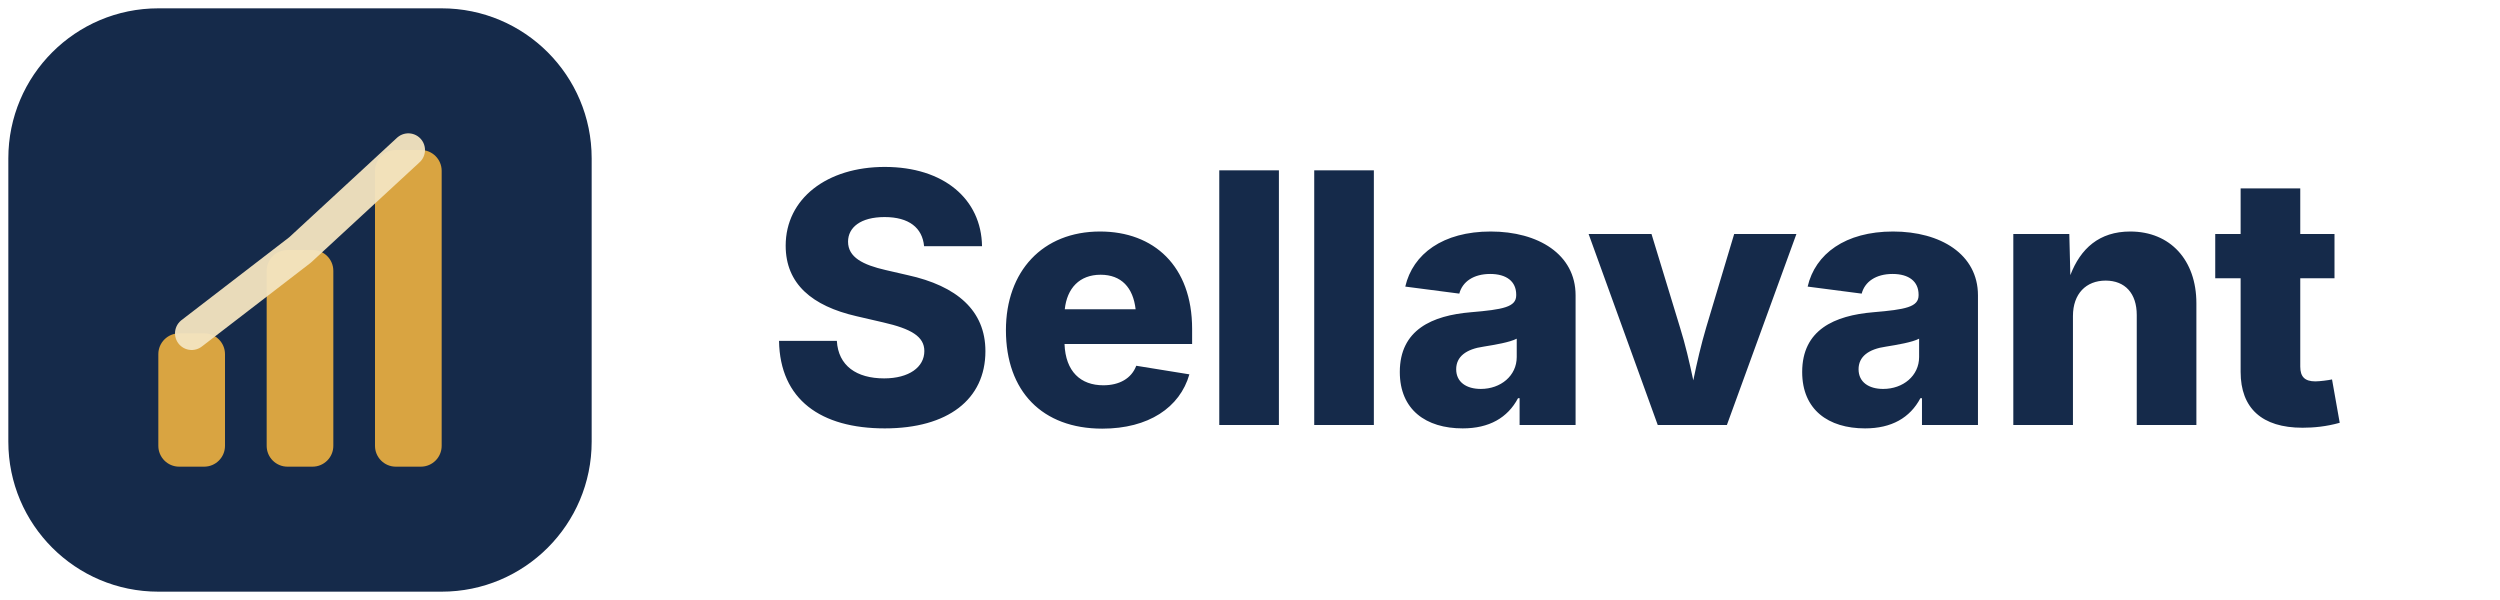
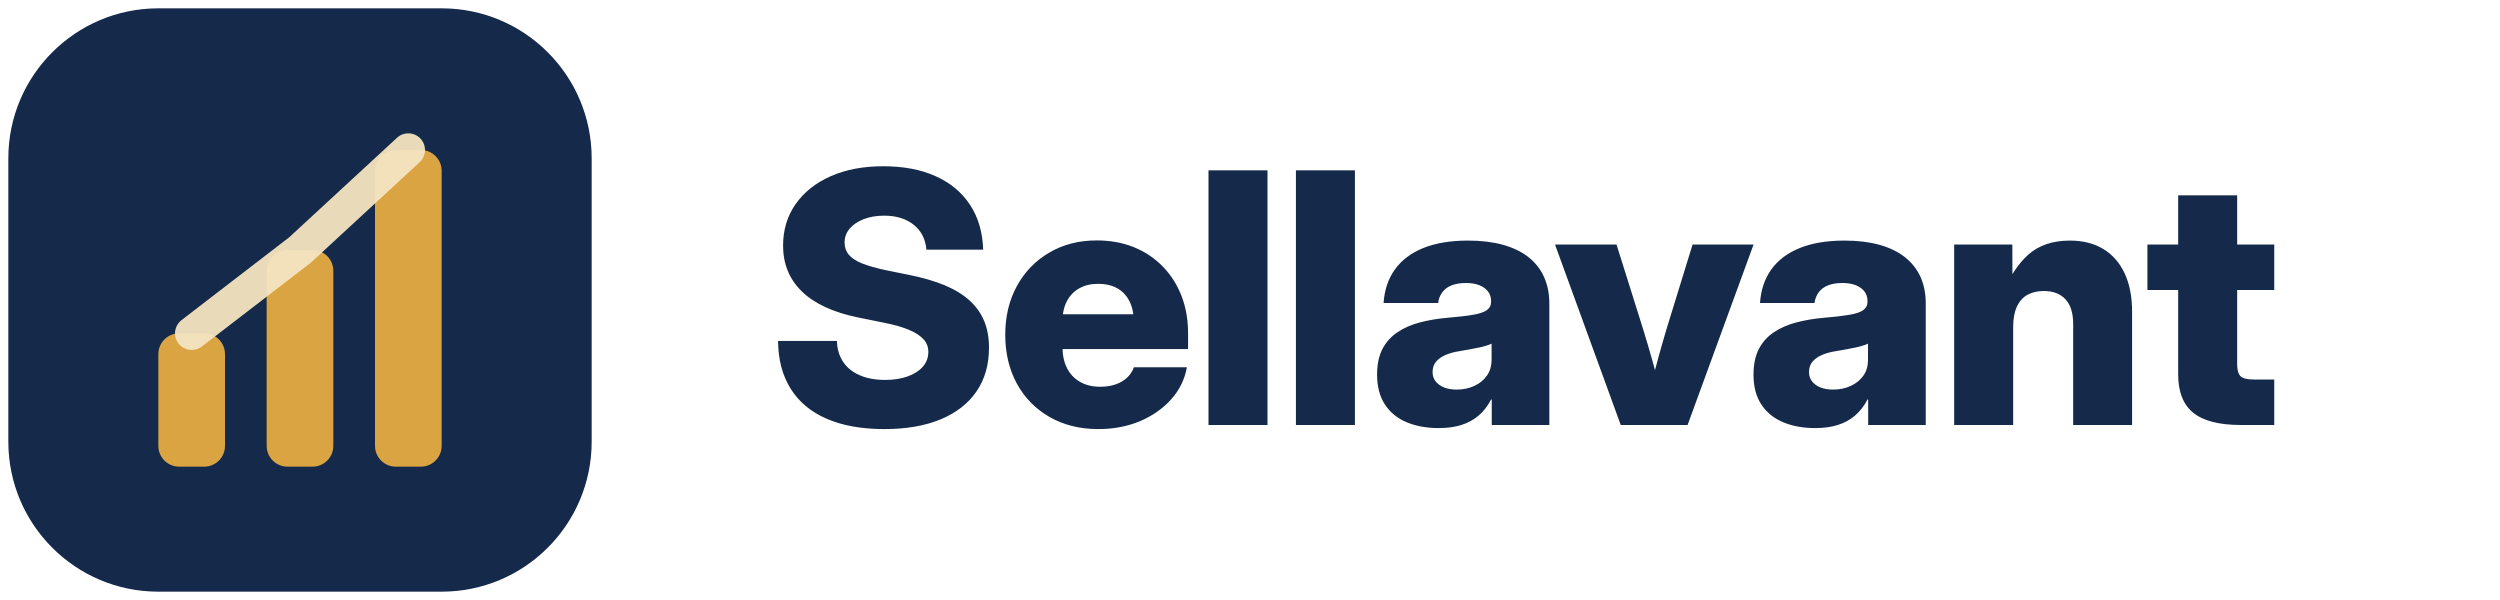
- <svg xmlns="http://www.w3.org/2000/svg" viewBox="0 0 300 72" fill="none">
+ <svg xmlns="http://www.w3.org/2000/svg" viewBox="0 0 300 72" width="300" height="72" fill="none" role="img" aria-label="Sellavant">
  <rect x="1" y="1" width="70" height="70" rx="18" fill="#152A4A" />
  <rect x="19" y="40" width="8" height="16" rx="2.5" fill="#D9A441" />
  <rect x="32" y="30" width="8" height="26" rx="2.5" fill="#D9A441" />
  <rect x="45" y="18" width="8" height="38" rx="2.5" fill="#D9A441" />
  <polyline points="23,40 36,30 49,18" stroke="#F3E4C0" stroke-width="4" fill="none" stroke-linecap="round" stroke-linejoin="round" opacity="0.95" />
-   <text x="92" y="51" font-size="42" font-weight="800" letter-spacing="-0.5" font-family="Inter, Arial, Helvetica, sans-serif" fill="#152A4A">Sellavant</text>
+   <path d="M106.11 51.49Q102.07 51.49 99.22 50.26Q96.37 49.03 94.88 46.65Q93.39 44.27 93.37 40.91L100.43 40.91Q100.47 42.37 101.17 43.41Q101.86 44.46 103.15 45.02Q104.43 45.59 106.21 45.59Q107.75 45.59 108.92 45.17Q110.09 44.75 110.74 44Q111.4 43.25 111.4 42.22Q111.4 41.36 110.84 40.73Q110.27 40.09 109.12 39.6Q107.98 39.11 106.15 38.74L102.99 38.1Q98.5 37.18 96.23 34.98Q93.97 32.79 93.97 29.47Q93.97 26.62 95.49 24.47Q97 22.33 99.7 21.14Q102.4 19.95 105.99 19.95Q109.64 19.95 112.29 21.15Q114.95 22.35 116.41 24.59Q117.88 26.82 117.98 29.96L111.17 29.96Q111.01 28.07 109.65 26.98Q108.28 25.88 106.09 25.88Q104.71 25.88 103.64 26.3Q102.56 26.72 101.96 27.44Q101.35 28.15 101.35 29.1Q101.35 29.96 101.85 30.56Q102.36 31.17 103.45 31.61Q104.55 32.05 106.29 32.42L109 32.97Q111.52 33.47 113.36 34.23Q115.19 35 116.36 36.07Q117.53 37.14 118.11 38.54Q118.68 39.95 118.68 41.71Q118.68 44.79 117.18 46.97Q115.69 49.15 112.88 50.32Q110.07 51.49 106.11 51.49ZM131.8 51.49Q128.48 51.49 125.95 50.04Q123.41 48.58 122.02 46.03Q120.63 43.47 120.63 40.17Q120.63 36.87 122.03 34.32Q123.43 31.76 125.92 30.31Q128.4 28.85 131.6 28.85Q134.06 28.85 136.06 29.66Q138.06 30.47 139.52 31.97Q140.99 33.47 141.78 35.51Q142.57 37.55 142.57 40.01L142.57 41.89L122.92 41.89L122.92 37.71L139.27 37.71L136.05 38.55Q136.05 37.16 135.53 36.14Q135.02 35.13 134.07 34.59Q133.11 34.06 131.78 34.06Q130.47 34.06 129.51 34.6Q128.54 35.15 128.02 36.15Q127.5 37.16 127.5 38.55L127.5 41.67Q127.5 43.1 128.04 44.17Q128.58 45.24 129.6 45.82Q130.61 46.41 132.03 46.41Q133.07 46.41 133.89 46.12Q134.71 45.83 135.27 45.3Q135.82 44.77 136.07 44.07L142.43 44.07Q142.04 46.24 140.55 47.91Q139.06 49.58 136.8 50.54Q134.53 51.49 131.8 51.49ZM152.1 20.44L152.1 51L145.02 51L145.02 20.44ZM162.59 20.44L162.59 51L155.51 51L155.51 20.44ZM172.65 51.37Q170.48 51.37 168.8 50.67Q167.13 49.97 166.19 48.54Q165.25 47.1 165.25 44.97Q165.25 43.13 165.89 41.88Q166.54 40.64 167.71 39.86Q168.88 39.08 170.39 38.69Q171.91 38.29 173.63 38.14Q175.56 37.98 176.73 37.78Q177.9 37.59 178.41 37.22Q178.93 36.85 178.93 36.21L178.93 36.11Q178.93 35.46 178.56 34.97Q178.19 34.49 177.51 34.22Q176.83 33.96 175.91 33.96Q174.95 33.96 174.22 34.23Q173.49 34.51 173.08 35.07Q172.67 35.62 172.57 36.36L166.03 36.36Q166.19 34 167.39 32.33Q168.59 30.66 170.8 29.76Q173.02 28.87 176.16 28.87Q178.52 28.87 180.34 29.37Q182.17 29.88 183.41 30.85Q184.65 31.83 185.28 33.23Q185.92 34.63 185.92 36.42L185.92 51L179.01 51L179.01 47.94L178.93 47.94Q178.31 49.13 177.42 49.88Q176.53 50.63 175.36 51Q174.19 51.37 172.65 51.37ZM174.8 46.75Q175.97 46.75 176.94 46.3Q177.9 45.85 178.44 45.06Q178.99 44.27 178.99 43.21L178.99 41.24Q178.7 41.38 178.32 41.49Q177.94 41.61 177.45 41.71Q176.96 41.81 176.38 41.92Q175.81 42.02 175.13 42.14Q174.21 42.28 173.48 42.59Q172.75 42.9 172.33 43.4Q171.91 43.9 171.91 44.64Q171.91 45.3 172.28 45.77Q172.65 46.24 173.3 46.5Q173.94 46.75 174.8 46.75ZM194.49 51L186.6 29.34L193.98 29.34L197.12 39.33Q197.75 41.36 198.33 43.43Q198.9 45.5 199.46 47.55L197.77 47.55Q198.31 45.5 198.86 43.44Q199.41 41.38 200.03 39.33L203.11 29.34L210.43 29.34L202.51 51ZM217.82 51.37Q215.65 51.37 213.98 50.67Q212.31 49.97 211.36 48.54Q210.42 47.1 210.42 44.97Q210.42 43.13 211.06 41.88Q211.71 40.64 212.88 39.86Q214.05 39.08 215.57 38.69Q217.08 38.29 218.81 38.14Q220.73 37.98 221.9 37.78Q223.07 37.59 223.58 37.22Q224.1 36.85 224.1 36.21L224.1 36.11Q224.1 35.46 223.73 34.97Q223.36 34.49 222.68 34.22Q222.01 33.96 221.08 33.96Q220.12 33.96 219.39 34.23Q218.66 34.51 218.25 35.07Q217.84 35.62 217.74 36.36L211.2 36.36Q211.36 34 212.56 32.33Q213.76 30.66 215.98 29.76Q218.19 28.87 221.33 28.87Q223.69 28.87 225.51 29.37Q227.34 29.88 228.58 30.85Q229.82 31.83 230.46 33.23Q231.09 34.63 231.09 36.42L231.09 51L224.18 51L224.18 47.94L224.1 47.94Q223.48 49.13 222.59 49.88Q221.7 50.63 220.53 51Q219.36 51.37 217.82 51.37ZM219.98 46.75Q221.14 46.75 222.11 46.3Q223.07 45.85 223.62 45.06Q224.16 44.27 224.16 43.21L224.16 41.24Q223.87 41.38 223.49 41.49Q223.11 41.61 222.62 41.71Q222.13 41.81 221.55 41.92Q220.98 42.02 220.3 42.14Q219.38 42.28 218.65 42.59Q217.92 42.9 217.5 43.4Q217.08 43.9 217.08 44.64Q217.08 45.3 217.45 45.77Q217.82 46.24 218.47 46.5Q219.11 46.75 219.98 46.75ZM241.58 39.23L241.58 51L234.5 51L234.5 29.34L241.48 29.34L241.5 35.13L240.45 35.13Q241.48 32.3 243.37 30.58Q245.27 28.87 248.39 28.87Q250.75 28.87 252.41 29.89Q254.07 30.9 254.96 32.81Q255.85 34.72 255.85 37.38L255.85 51L248.78 51L248.78 38.86Q248.78 36.93 247.87 35.93Q246.95 34.92 245.25 34.92Q244.14 34.92 243.31 35.37Q242.48 35.82 242.03 36.79Q241.58 37.75 241.58 39.23ZM272.91 29.34L272.91 34.8L257.69 34.8L257.69 29.34ZM261.38 23.44L268.46 23.44L268.46 43.74Q268.46 44.75 268.87 45.15Q269.28 45.54 270.45 45.54Q271 45.54 271.77 45.54Q272.54 45.54 272.91 45.54L272.91 51Q272.35 51 271.23 51Q270.1 51 268.93 51Q264.99 51 263.19 49.53Q261.38 48.07 261.38 44.91Z" fill="#152A4A" />
</svg>
